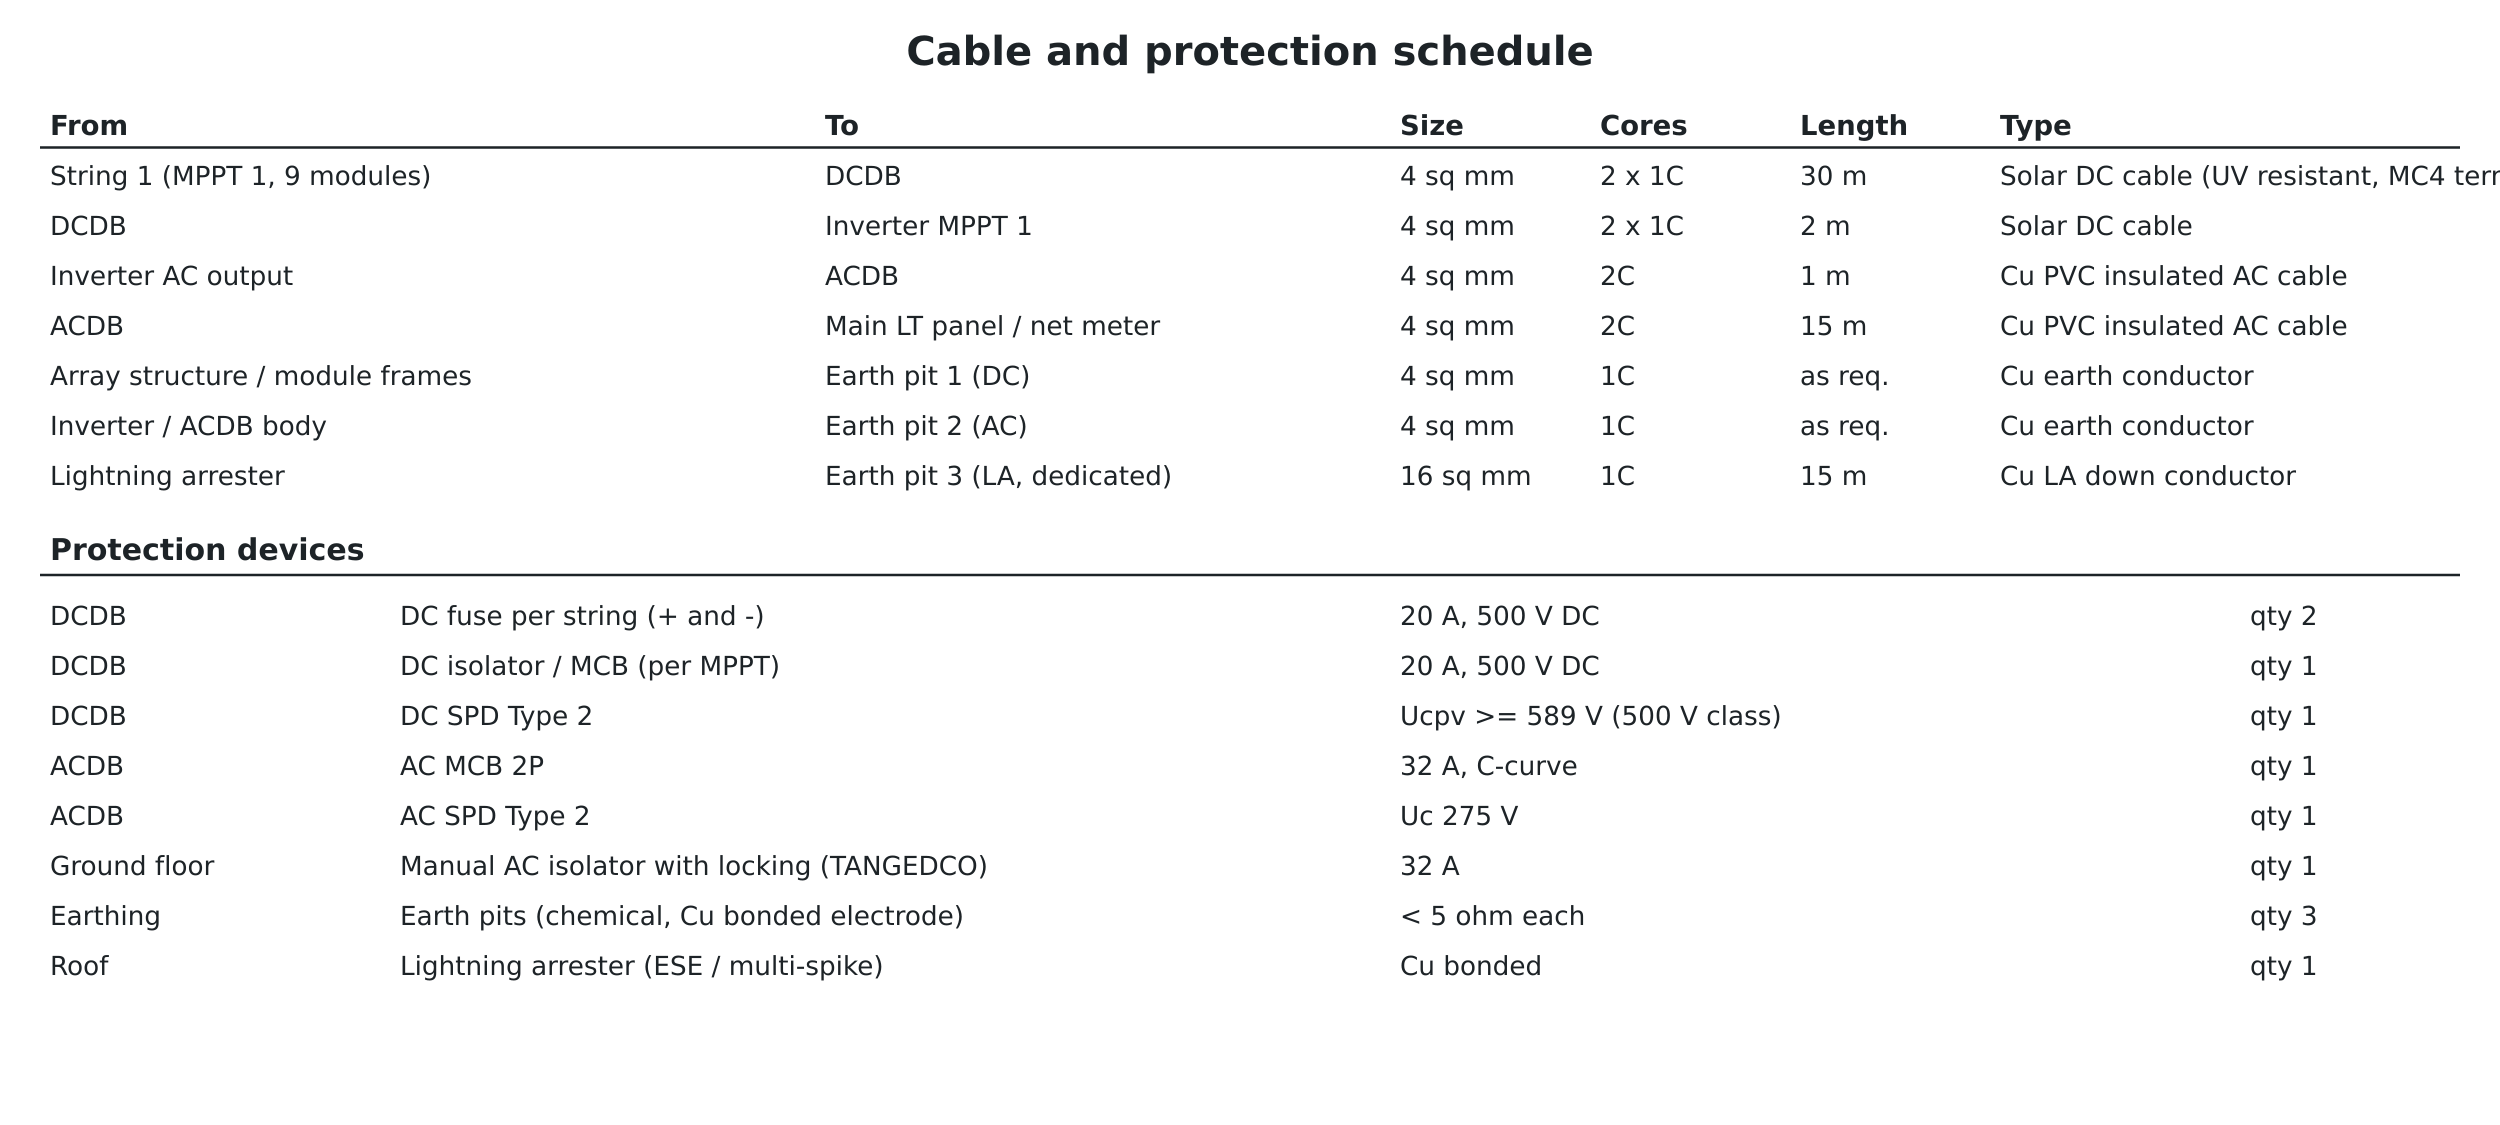
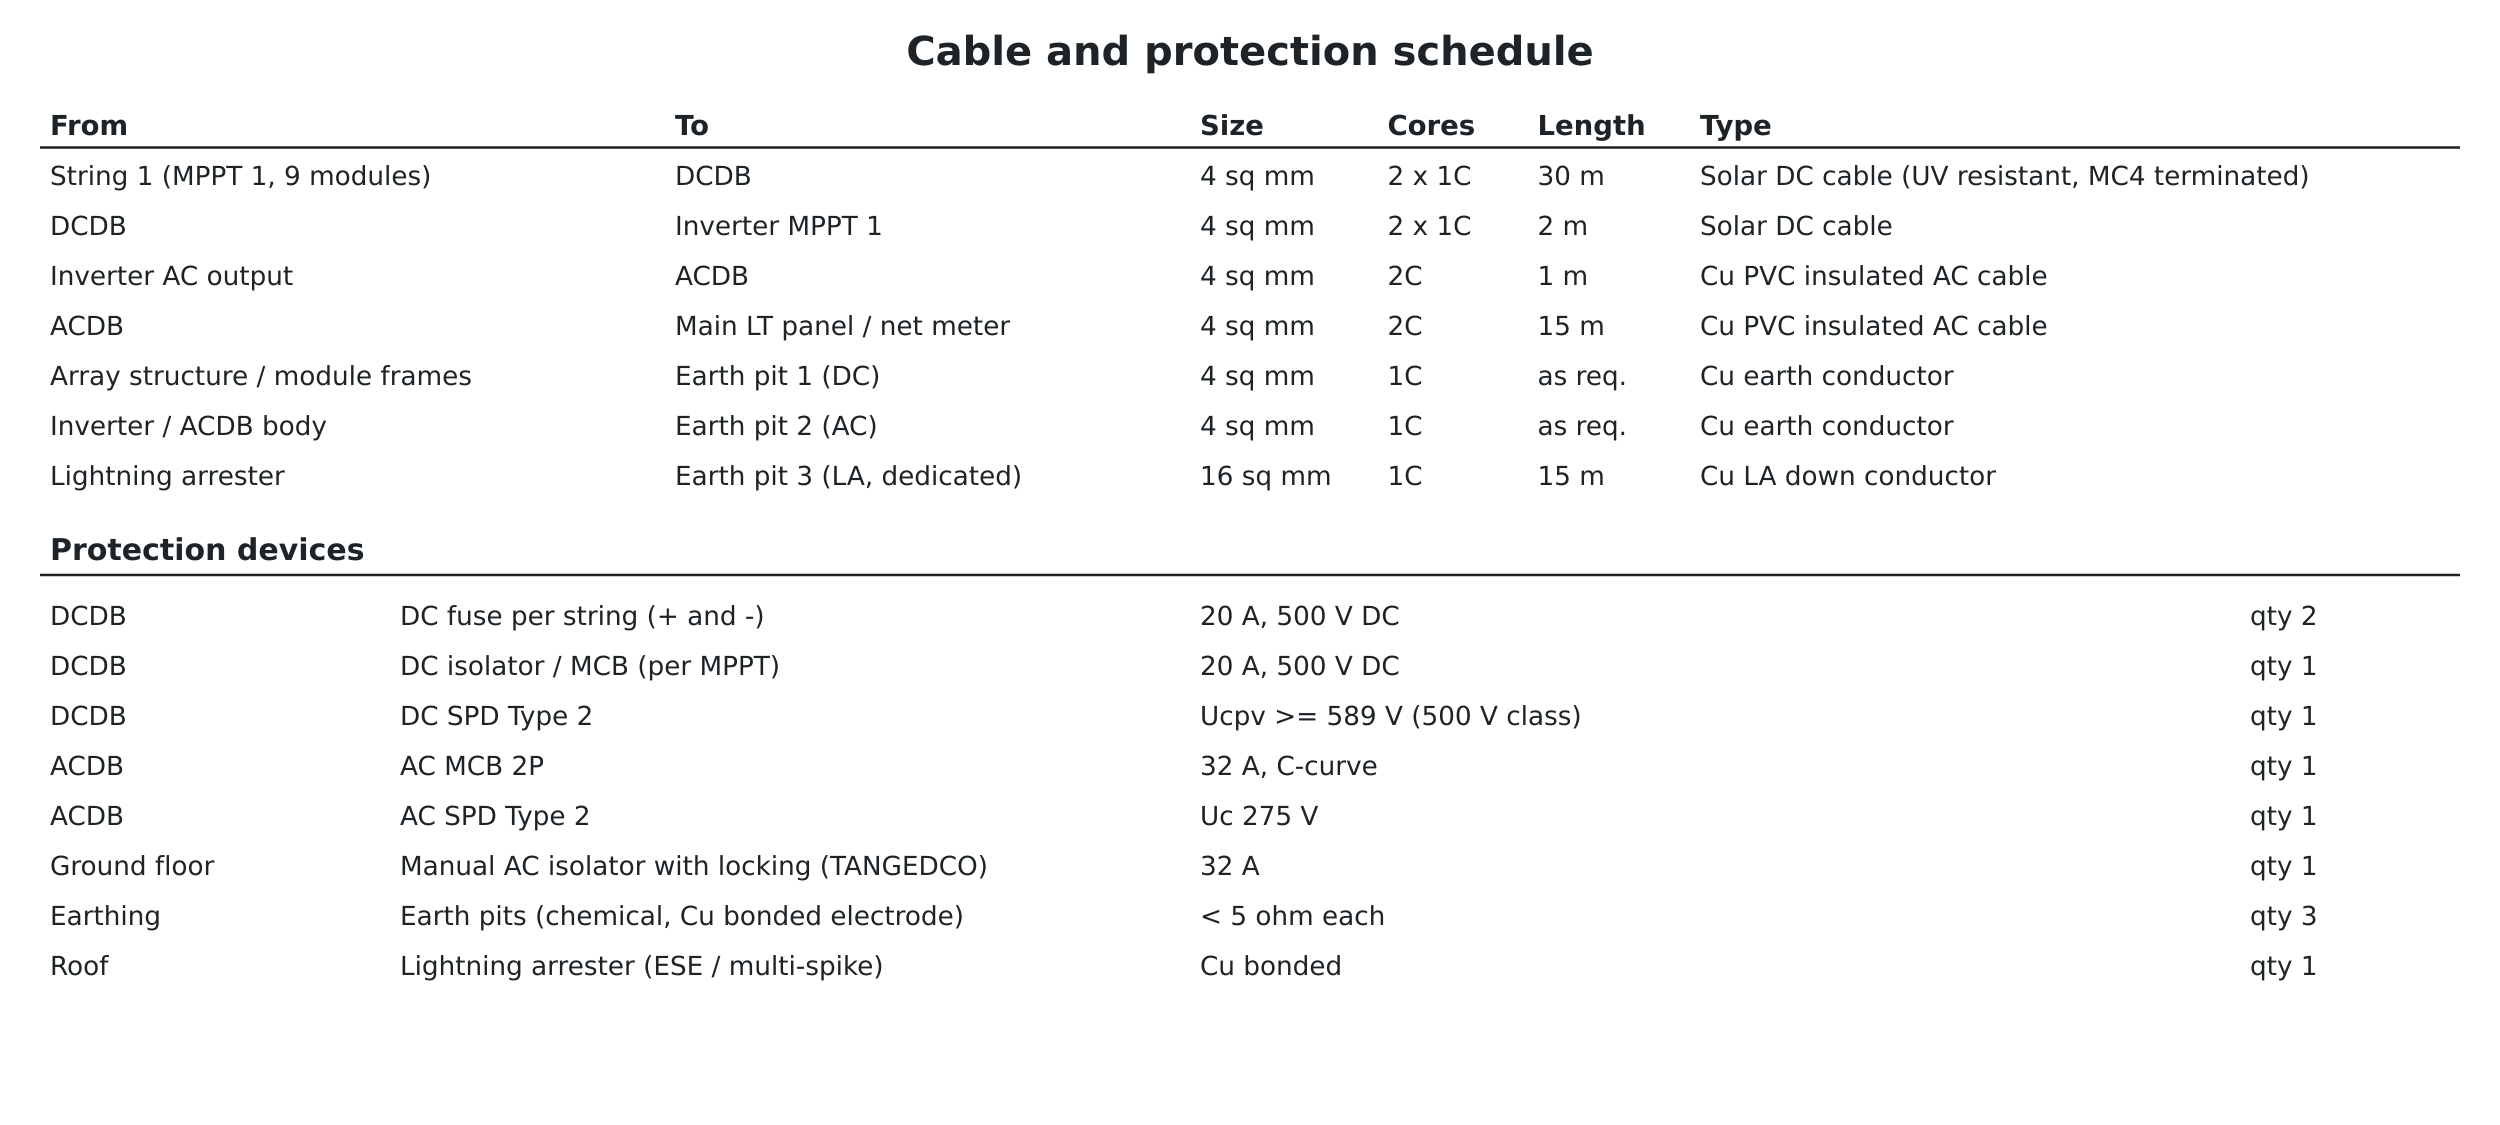
<svg xmlns="http://www.w3.org/2000/svg" viewBox="0 0 1000 450" width="1000" height="450" role="img" aria-label="Cable and protection schedule">
  <rect width="1000" height="450" fill="#ffffff" />
  <text x="500.0" y="26.0" font-family="DejaVu Sans, Arial, sans-serif" font-size="16" text-anchor="middle" font-weight="bold" fill="#1d2327">Cable and protection schedule</text>
  <text x="20.0" y="54.0" font-family="DejaVu Sans, Arial, sans-serif" font-size="11" text-anchor="start" font-weight="bold" fill="#1d2327">From</text>
-   <text x="330.0" y="54.0" font-family="DejaVu Sans, Arial, sans-serif" font-size="11" text-anchor="start" font-weight="bold" fill="#1d2327">To</text>
-   <text x="560.0" y="54.0" font-family="DejaVu Sans, Arial, sans-serif" font-size="11" text-anchor="start" font-weight="bold" fill="#1d2327">Size</text>
-   <text x="640.0" y="54.0" font-family="DejaVu Sans, Arial, sans-serif" font-size="11" text-anchor="start" font-weight="bold" fill="#1d2327">Cores</text>
-   <text x="720.0" y="54.0" font-family="DejaVu Sans, Arial, sans-serif" font-size="11" text-anchor="start" font-weight="bold" fill="#1d2327">Length</text>
-   <text x="800.0" y="54.0" font-family="DejaVu Sans, Arial, sans-serif" font-size="11" text-anchor="start" font-weight="bold" fill="#1d2327">Type</text>
+   <text x="270.0" y="54.0" font-family="DejaVu Sans, Arial, sans-serif" font-size="11" text-anchor="start" font-weight="bold" fill="#1d2327">To</text>
+   <text x="480.0" y="54.0" font-family="DejaVu Sans, Arial, sans-serif" font-size="11" text-anchor="start" font-weight="bold" fill="#1d2327">Size</text>
+   <text x="555.0" y="54.0" font-family="DejaVu Sans, Arial, sans-serif" font-size="11" text-anchor="start" font-weight="bold" fill="#1d2327">Cores</text>
+   <text x="615.0" y="54.0" font-family="DejaVu Sans, Arial, sans-serif" font-size="11" text-anchor="start" font-weight="bold" fill="#1d2327">Length</text>
+   <text x="680.0" y="54.0" font-family="DejaVu Sans, Arial, sans-serif" font-size="11" text-anchor="start" font-weight="bold" fill="#1d2327">Type</text>
  <line x1="16" y1="59" x2="984" y2="59" stroke="#1d2327" />
  <text x="20.0" y="74.0" font-family="DejaVu Sans, Arial, sans-serif" font-size="10.5" text-anchor="start" font-weight="normal" fill="#1d2327">String 1 (MPPT 1, 9 modules)</text>
-   <text x="330.0" y="74.0" font-family="DejaVu Sans, Arial, sans-serif" font-size="10.5" text-anchor="start" font-weight="normal" fill="#1d2327">DCDB</text>
-   <text x="560.0" y="74.0" font-family="DejaVu Sans, Arial, sans-serif" font-size="10.5" text-anchor="start" font-weight="normal" fill="#1d2327">4 sq mm</text>
-   <text x="640.0" y="74.0" font-family="DejaVu Sans, Arial, sans-serif" font-size="10.5" text-anchor="start" font-weight="normal" fill="#1d2327">2 x 1C</text>
-   <text x="720.0" y="74.0" font-family="DejaVu Sans, Arial, sans-serif" font-size="10.5" text-anchor="start" font-weight="normal" fill="#1d2327">30 m</text>
-   <text x="800.0" y="74.0" font-family="DejaVu Sans, Arial, sans-serif" font-size="10.5" text-anchor="start" font-weight="normal" fill="#1d2327">Solar DC cable (UV resistant, MC4 terminated</text>
+   <text x="270.0" y="74.0" font-family="DejaVu Sans, Arial, sans-serif" font-size="10.5" text-anchor="start" font-weight="normal" fill="#1d2327">DCDB</text>
+   <text x="480.0" y="74.0" font-family="DejaVu Sans, Arial, sans-serif" font-size="10.5" text-anchor="start" font-weight="normal" fill="#1d2327">4 sq mm</text>
+   <text x="555.0" y="74.0" font-family="DejaVu Sans, Arial, sans-serif" font-size="10.5" text-anchor="start" font-weight="normal" fill="#1d2327">2 x 1C</text>
+   <text x="615.0" y="74.0" font-family="DejaVu Sans, Arial, sans-serif" font-size="10.5" text-anchor="start" font-weight="normal" fill="#1d2327">30 m</text>
+   <text x="680.0" y="74.0" font-family="DejaVu Sans, Arial, sans-serif" font-size="10.5" text-anchor="start" font-weight="normal" fill="#1d2327">Solar DC cable (UV resistant, MC4 terminated)</text>
  <text x="20.0" y="94.0" font-family="DejaVu Sans, Arial, sans-serif" font-size="10.5" text-anchor="start" font-weight="normal" fill="#1d2327">DCDB</text>
-   <text x="330.0" y="94.0" font-family="DejaVu Sans, Arial, sans-serif" font-size="10.5" text-anchor="start" font-weight="normal" fill="#1d2327">Inverter MPPT 1</text>
-   <text x="560.0" y="94.0" font-family="DejaVu Sans, Arial, sans-serif" font-size="10.5" text-anchor="start" font-weight="normal" fill="#1d2327">4 sq mm</text>
-   <text x="640.0" y="94.0" font-family="DejaVu Sans, Arial, sans-serif" font-size="10.5" text-anchor="start" font-weight="normal" fill="#1d2327">2 x 1C</text>
-   <text x="720.0" y="94.0" font-family="DejaVu Sans, Arial, sans-serif" font-size="10.5" text-anchor="start" font-weight="normal" fill="#1d2327">2 m</text>
-   <text x="800.0" y="94.0" font-family="DejaVu Sans, Arial, sans-serif" font-size="10.5" text-anchor="start" font-weight="normal" fill="#1d2327">Solar DC cable</text>
+   <text x="270.0" y="94.0" font-family="DejaVu Sans, Arial, sans-serif" font-size="10.5" text-anchor="start" font-weight="normal" fill="#1d2327">Inverter MPPT 1</text>
+   <text x="480.0" y="94.0" font-family="DejaVu Sans, Arial, sans-serif" font-size="10.5" text-anchor="start" font-weight="normal" fill="#1d2327">4 sq mm</text>
+   <text x="555.0" y="94.0" font-family="DejaVu Sans, Arial, sans-serif" font-size="10.5" text-anchor="start" font-weight="normal" fill="#1d2327">2 x 1C</text>
+   <text x="615.0" y="94.0" font-family="DejaVu Sans, Arial, sans-serif" font-size="10.5" text-anchor="start" font-weight="normal" fill="#1d2327">2 m</text>
+   <text x="680.0" y="94.0" font-family="DejaVu Sans, Arial, sans-serif" font-size="10.5" text-anchor="start" font-weight="normal" fill="#1d2327">Solar DC cable</text>
  <text x="20.0" y="114.0" font-family="DejaVu Sans, Arial, sans-serif" font-size="10.5" text-anchor="start" font-weight="normal" fill="#1d2327">Inverter AC output</text>
-   <text x="330.0" y="114.0" font-family="DejaVu Sans, Arial, sans-serif" font-size="10.5" text-anchor="start" font-weight="normal" fill="#1d2327">ACDB</text>
-   <text x="560.0" y="114.0" font-family="DejaVu Sans, Arial, sans-serif" font-size="10.5" text-anchor="start" font-weight="normal" fill="#1d2327">4 sq mm</text>
-   <text x="640.0" y="114.0" font-family="DejaVu Sans, Arial, sans-serif" font-size="10.5" text-anchor="start" font-weight="normal" fill="#1d2327">2C</text>
-   <text x="720.0" y="114.0" font-family="DejaVu Sans, Arial, sans-serif" font-size="10.5" text-anchor="start" font-weight="normal" fill="#1d2327">1 m</text>
-   <text x="800.0" y="114.0" font-family="DejaVu Sans, Arial, sans-serif" font-size="10.5" text-anchor="start" font-weight="normal" fill="#1d2327">Cu PVC insulated AC cable</text>
+   <text x="270.0" y="114.0" font-family="DejaVu Sans, Arial, sans-serif" font-size="10.5" text-anchor="start" font-weight="normal" fill="#1d2327">ACDB</text>
+   <text x="480.0" y="114.0" font-family="DejaVu Sans, Arial, sans-serif" font-size="10.5" text-anchor="start" font-weight="normal" fill="#1d2327">4 sq mm</text>
+   <text x="555.0" y="114.0" font-family="DejaVu Sans, Arial, sans-serif" font-size="10.5" text-anchor="start" font-weight="normal" fill="#1d2327">2C</text>
+   <text x="615.0" y="114.0" font-family="DejaVu Sans, Arial, sans-serif" font-size="10.5" text-anchor="start" font-weight="normal" fill="#1d2327">1 m</text>
+   <text x="680.0" y="114.0" font-family="DejaVu Sans, Arial, sans-serif" font-size="10.5" text-anchor="start" font-weight="normal" fill="#1d2327">Cu PVC insulated AC cable</text>
  <text x="20.0" y="134.0" font-family="DejaVu Sans, Arial, sans-serif" font-size="10.5" text-anchor="start" font-weight="normal" fill="#1d2327">ACDB</text>
-   <text x="330.0" y="134.0" font-family="DejaVu Sans, Arial, sans-serif" font-size="10.5" text-anchor="start" font-weight="normal" fill="#1d2327">Main LT panel / net meter</text>
-   <text x="560.0" y="134.0" font-family="DejaVu Sans, Arial, sans-serif" font-size="10.5" text-anchor="start" font-weight="normal" fill="#1d2327">4 sq mm</text>
-   <text x="640.0" y="134.0" font-family="DejaVu Sans, Arial, sans-serif" font-size="10.5" text-anchor="start" font-weight="normal" fill="#1d2327">2C</text>
-   <text x="720.0" y="134.0" font-family="DejaVu Sans, Arial, sans-serif" font-size="10.5" text-anchor="start" font-weight="normal" fill="#1d2327">15 m</text>
-   <text x="800.0" y="134.0" font-family="DejaVu Sans, Arial, sans-serif" font-size="10.5" text-anchor="start" font-weight="normal" fill="#1d2327">Cu PVC insulated AC cable</text>
+   <text x="270.0" y="134.0" font-family="DejaVu Sans, Arial, sans-serif" font-size="10.5" text-anchor="start" font-weight="normal" fill="#1d2327">Main LT panel / net meter</text>
+   <text x="480.0" y="134.0" font-family="DejaVu Sans, Arial, sans-serif" font-size="10.5" text-anchor="start" font-weight="normal" fill="#1d2327">4 sq mm</text>
+   <text x="555.0" y="134.0" font-family="DejaVu Sans, Arial, sans-serif" font-size="10.5" text-anchor="start" font-weight="normal" fill="#1d2327">2C</text>
+   <text x="615.0" y="134.0" font-family="DejaVu Sans, Arial, sans-serif" font-size="10.5" text-anchor="start" font-weight="normal" fill="#1d2327">15 m</text>
+   <text x="680.0" y="134.0" font-family="DejaVu Sans, Arial, sans-serif" font-size="10.5" text-anchor="start" font-weight="normal" fill="#1d2327">Cu PVC insulated AC cable</text>
  <text x="20.0" y="154.0" font-family="DejaVu Sans, Arial, sans-serif" font-size="10.5" text-anchor="start" font-weight="normal" fill="#1d2327">Array structure / module frames</text>
-   <text x="330.0" y="154.0" font-family="DejaVu Sans, Arial, sans-serif" font-size="10.5" text-anchor="start" font-weight="normal" fill="#1d2327">Earth pit 1 (DC)</text>
-   <text x="560.0" y="154.0" font-family="DejaVu Sans, Arial, sans-serif" font-size="10.5" text-anchor="start" font-weight="normal" fill="#1d2327">4 sq mm</text>
-   <text x="640.0" y="154.0" font-family="DejaVu Sans, Arial, sans-serif" font-size="10.5" text-anchor="start" font-weight="normal" fill="#1d2327">1C</text>
-   <text x="720.0" y="154.0" font-family="DejaVu Sans, Arial, sans-serif" font-size="10.5" text-anchor="start" font-weight="normal" fill="#1d2327">as req.</text>
-   <text x="800.0" y="154.0" font-family="DejaVu Sans, Arial, sans-serif" font-size="10.5" text-anchor="start" font-weight="normal" fill="#1d2327">Cu earth conductor</text>
+   <text x="270.0" y="154.0" font-family="DejaVu Sans, Arial, sans-serif" font-size="10.5" text-anchor="start" font-weight="normal" fill="#1d2327">Earth pit 1 (DC)</text>
+   <text x="480.0" y="154.0" font-family="DejaVu Sans, Arial, sans-serif" font-size="10.5" text-anchor="start" font-weight="normal" fill="#1d2327">4 sq mm</text>
+   <text x="555.0" y="154.0" font-family="DejaVu Sans, Arial, sans-serif" font-size="10.5" text-anchor="start" font-weight="normal" fill="#1d2327">1C</text>
+   <text x="615.0" y="154.0" font-family="DejaVu Sans, Arial, sans-serif" font-size="10.5" text-anchor="start" font-weight="normal" fill="#1d2327">as req.</text>
+   <text x="680.0" y="154.0" font-family="DejaVu Sans, Arial, sans-serif" font-size="10.5" text-anchor="start" font-weight="normal" fill="#1d2327">Cu earth conductor</text>
  <text x="20.0" y="174.0" font-family="DejaVu Sans, Arial, sans-serif" font-size="10.5" text-anchor="start" font-weight="normal" fill="#1d2327">Inverter / ACDB body</text>
-   <text x="330.0" y="174.0" font-family="DejaVu Sans, Arial, sans-serif" font-size="10.5" text-anchor="start" font-weight="normal" fill="#1d2327">Earth pit 2 (AC)</text>
-   <text x="560.0" y="174.0" font-family="DejaVu Sans, Arial, sans-serif" font-size="10.5" text-anchor="start" font-weight="normal" fill="#1d2327">4 sq mm</text>
-   <text x="640.0" y="174.0" font-family="DejaVu Sans, Arial, sans-serif" font-size="10.5" text-anchor="start" font-weight="normal" fill="#1d2327">1C</text>
-   <text x="720.0" y="174.0" font-family="DejaVu Sans, Arial, sans-serif" font-size="10.5" text-anchor="start" font-weight="normal" fill="#1d2327">as req.</text>
-   <text x="800.0" y="174.0" font-family="DejaVu Sans, Arial, sans-serif" font-size="10.5" text-anchor="start" font-weight="normal" fill="#1d2327">Cu earth conductor</text>
+   <text x="270.0" y="174.0" font-family="DejaVu Sans, Arial, sans-serif" font-size="10.5" text-anchor="start" font-weight="normal" fill="#1d2327">Earth pit 2 (AC)</text>
+   <text x="480.0" y="174.0" font-family="DejaVu Sans, Arial, sans-serif" font-size="10.5" text-anchor="start" font-weight="normal" fill="#1d2327">4 sq mm</text>
+   <text x="555.0" y="174.0" font-family="DejaVu Sans, Arial, sans-serif" font-size="10.5" text-anchor="start" font-weight="normal" fill="#1d2327">1C</text>
+   <text x="615.0" y="174.0" font-family="DejaVu Sans, Arial, sans-serif" font-size="10.5" text-anchor="start" font-weight="normal" fill="#1d2327">as req.</text>
+   <text x="680.0" y="174.0" font-family="DejaVu Sans, Arial, sans-serif" font-size="10.5" text-anchor="start" font-weight="normal" fill="#1d2327">Cu earth conductor</text>
  <text x="20.0" y="194.0" font-family="DejaVu Sans, Arial, sans-serif" font-size="10.5" text-anchor="start" font-weight="normal" fill="#1d2327">Lightning arrester</text>
-   <text x="330.0" y="194.0" font-family="DejaVu Sans, Arial, sans-serif" font-size="10.5" text-anchor="start" font-weight="normal" fill="#1d2327">Earth pit 3 (LA, dedicated)</text>
-   <text x="560.0" y="194.0" font-family="DejaVu Sans, Arial, sans-serif" font-size="10.5" text-anchor="start" font-weight="normal" fill="#1d2327">16 sq mm</text>
-   <text x="640.0" y="194.0" font-family="DejaVu Sans, Arial, sans-serif" font-size="10.5" text-anchor="start" font-weight="normal" fill="#1d2327">1C</text>
-   <text x="720.0" y="194.0" font-family="DejaVu Sans, Arial, sans-serif" font-size="10.5" text-anchor="start" font-weight="normal" fill="#1d2327">15 m</text>
-   <text x="800.0" y="194.0" font-family="DejaVu Sans, Arial, sans-serif" font-size="10.5" text-anchor="start" font-weight="normal" fill="#1d2327">Cu LA down conductor</text>
+   <text x="270.0" y="194.0" font-family="DejaVu Sans, Arial, sans-serif" font-size="10.5" text-anchor="start" font-weight="normal" fill="#1d2327">Earth pit 3 (LA, dedicated)</text>
+   <text x="480.0" y="194.0" font-family="DejaVu Sans, Arial, sans-serif" font-size="10.5" text-anchor="start" font-weight="normal" fill="#1d2327">16 sq mm</text>
+   <text x="555.0" y="194.0" font-family="DejaVu Sans, Arial, sans-serif" font-size="10.5" text-anchor="start" font-weight="normal" fill="#1d2327">1C</text>
+   <text x="615.0" y="194.0" font-family="DejaVu Sans, Arial, sans-serif" font-size="10.5" text-anchor="start" font-weight="normal" fill="#1d2327">15 m</text>
+   <text x="680.0" y="194.0" font-family="DejaVu Sans, Arial, sans-serif" font-size="10.5" text-anchor="start" font-weight="normal" fill="#1d2327">Cu LA down conductor</text>
  <text x="20.0" y="224.0" font-family="DejaVu Sans, Arial, sans-serif" font-size="12" text-anchor="start" font-weight="bold" fill="#1d2327">Protection devices</text>
  <line x1="16" y1="230" x2="984" y2="230" stroke="#1d2327" />
  <text x="20.0" y="250.0" font-family="DejaVu Sans, Arial, sans-serif" font-size="10.5" text-anchor="start" font-weight="normal" fill="#1d2327">DCDB</text>
  <text x="160.0" y="250.0" font-family="DejaVu Sans, Arial, sans-serif" font-size="10.5" text-anchor="start" font-weight="normal" fill="#1d2327">DC fuse per string (+ and -)</text>
-   <text x="560.0" y="250.0" font-family="DejaVu Sans, Arial, sans-serif" font-size="10.5" text-anchor="start" font-weight="normal" fill="#1d2327">20 A, 500 V DC</text>
+   <text x="480.0" y="250.0" font-family="DejaVu Sans, Arial, sans-serif" font-size="10.5" text-anchor="start" font-weight="normal" fill="#1d2327">20 A, 500 V DC</text>
  <text x="900.0" y="250.0" font-family="DejaVu Sans, Arial, sans-serif" font-size="10.5" text-anchor="start" font-weight="normal" fill="#1d2327">qty 2</text>
  <text x="20.0" y="270.0" font-family="DejaVu Sans, Arial, sans-serif" font-size="10.5" text-anchor="start" font-weight="normal" fill="#1d2327">DCDB</text>
  <text x="160.0" y="270.0" font-family="DejaVu Sans, Arial, sans-serif" font-size="10.5" text-anchor="start" font-weight="normal" fill="#1d2327">DC isolator / MCB (per MPPT)</text>
-   <text x="560.0" y="270.0" font-family="DejaVu Sans, Arial, sans-serif" font-size="10.5" text-anchor="start" font-weight="normal" fill="#1d2327">20 A, 500 V DC</text>
+   <text x="480.0" y="270.0" font-family="DejaVu Sans, Arial, sans-serif" font-size="10.5" text-anchor="start" font-weight="normal" fill="#1d2327">20 A, 500 V DC</text>
  <text x="900.0" y="270.0" font-family="DejaVu Sans, Arial, sans-serif" font-size="10.5" text-anchor="start" font-weight="normal" fill="#1d2327">qty 1</text>
  <text x="20.0" y="290.0" font-family="DejaVu Sans, Arial, sans-serif" font-size="10.5" text-anchor="start" font-weight="normal" fill="#1d2327">DCDB</text>
  <text x="160.0" y="290.0" font-family="DejaVu Sans, Arial, sans-serif" font-size="10.5" text-anchor="start" font-weight="normal" fill="#1d2327">DC SPD Type 2</text>
-   <text x="560.0" y="290.0" font-family="DejaVu Sans, Arial, sans-serif" font-size="10.5" text-anchor="start" font-weight="normal" fill="#1d2327">Ucpv &gt;= 589 V (500 V class)</text>
+   <text x="480.0" y="290.0" font-family="DejaVu Sans, Arial, sans-serif" font-size="10.5" text-anchor="start" font-weight="normal" fill="#1d2327">Ucpv &gt;= 589 V (500 V class)</text>
  <text x="900.0" y="290.0" font-family="DejaVu Sans, Arial, sans-serif" font-size="10.5" text-anchor="start" font-weight="normal" fill="#1d2327">qty 1</text>
  <text x="20.0" y="310.0" font-family="DejaVu Sans, Arial, sans-serif" font-size="10.5" text-anchor="start" font-weight="normal" fill="#1d2327">ACDB</text>
  <text x="160.0" y="310.0" font-family="DejaVu Sans, Arial, sans-serif" font-size="10.5" text-anchor="start" font-weight="normal" fill="#1d2327">AC MCB 2P</text>
-   <text x="560.0" y="310.0" font-family="DejaVu Sans, Arial, sans-serif" font-size="10.5" text-anchor="start" font-weight="normal" fill="#1d2327">32 A, C-curve</text>
+   <text x="480.0" y="310.0" font-family="DejaVu Sans, Arial, sans-serif" font-size="10.5" text-anchor="start" font-weight="normal" fill="#1d2327">32 A, C-curve</text>
  <text x="900.0" y="310.0" font-family="DejaVu Sans, Arial, sans-serif" font-size="10.5" text-anchor="start" font-weight="normal" fill="#1d2327">qty 1</text>
  <text x="20.0" y="330.0" font-family="DejaVu Sans, Arial, sans-serif" font-size="10.5" text-anchor="start" font-weight="normal" fill="#1d2327">ACDB</text>
  <text x="160.0" y="330.0" font-family="DejaVu Sans, Arial, sans-serif" font-size="10.5" text-anchor="start" font-weight="normal" fill="#1d2327">AC SPD Type 2</text>
-   <text x="560.0" y="330.0" font-family="DejaVu Sans, Arial, sans-serif" font-size="10.5" text-anchor="start" font-weight="normal" fill="#1d2327">Uc 275 V</text>
+   <text x="480.0" y="330.0" font-family="DejaVu Sans, Arial, sans-serif" font-size="10.5" text-anchor="start" font-weight="normal" fill="#1d2327">Uc 275 V</text>
  <text x="900.0" y="330.0" font-family="DejaVu Sans, Arial, sans-serif" font-size="10.5" text-anchor="start" font-weight="normal" fill="#1d2327">qty 1</text>
  <text x="20.0" y="350.0" font-family="DejaVu Sans, Arial, sans-serif" font-size="10.5" text-anchor="start" font-weight="normal" fill="#1d2327">Ground floor</text>
  <text x="160.0" y="350.0" font-family="DejaVu Sans, Arial, sans-serif" font-size="10.5" text-anchor="start" font-weight="normal" fill="#1d2327">Manual AC isolator with locking (TANGEDCO)</text>
-   <text x="560.0" y="350.0" font-family="DejaVu Sans, Arial, sans-serif" font-size="10.5" text-anchor="start" font-weight="normal" fill="#1d2327">32 A</text>
+   <text x="480.0" y="350.0" font-family="DejaVu Sans, Arial, sans-serif" font-size="10.5" text-anchor="start" font-weight="normal" fill="#1d2327">32 A</text>
  <text x="900.0" y="350.0" font-family="DejaVu Sans, Arial, sans-serif" font-size="10.5" text-anchor="start" font-weight="normal" fill="#1d2327">qty 1</text>
  <text x="20.0" y="370.0" font-family="DejaVu Sans, Arial, sans-serif" font-size="10.5" text-anchor="start" font-weight="normal" fill="#1d2327">Earthing</text>
  <text x="160.0" y="370.0" font-family="DejaVu Sans, Arial, sans-serif" font-size="10.5" text-anchor="start" font-weight="normal" fill="#1d2327">Earth pits (chemical, Cu bonded electrode)</text>
-   <text x="560.0" y="370.0" font-family="DejaVu Sans, Arial, sans-serif" font-size="10.5" text-anchor="start" font-weight="normal" fill="#1d2327">&lt; 5 ohm each</text>
+   <text x="480.0" y="370.0" font-family="DejaVu Sans, Arial, sans-serif" font-size="10.5" text-anchor="start" font-weight="normal" fill="#1d2327">&lt; 5 ohm each</text>
  <text x="900.0" y="370.0" font-family="DejaVu Sans, Arial, sans-serif" font-size="10.5" text-anchor="start" font-weight="normal" fill="#1d2327">qty 3</text>
  <text x="20.0" y="390.0" font-family="DejaVu Sans, Arial, sans-serif" font-size="10.5" text-anchor="start" font-weight="normal" fill="#1d2327">Roof</text>
  <text x="160.0" y="390.0" font-family="DejaVu Sans, Arial, sans-serif" font-size="10.5" text-anchor="start" font-weight="normal" fill="#1d2327">Lightning arrester (ESE / multi-spike)</text>
-   <text x="560.0" y="390.0" font-family="DejaVu Sans, Arial, sans-serif" font-size="10.5" text-anchor="start" font-weight="normal" fill="#1d2327">Cu bonded</text>
+   <text x="480.0" y="390.0" font-family="DejaVu Sans, Arial, sans-serif" font-size="10.5" text-anchor="start" font-weight="normal" fill="#1d2327">Cu bonded</text>
  <text x="900.0" y="390.0" font-family="DejaVu Sans, Arial, sans-serif" font-size="10.5" text-anchor="start" font-weight="normal" fill="#1d2327">qty 1</text>
</svg>
